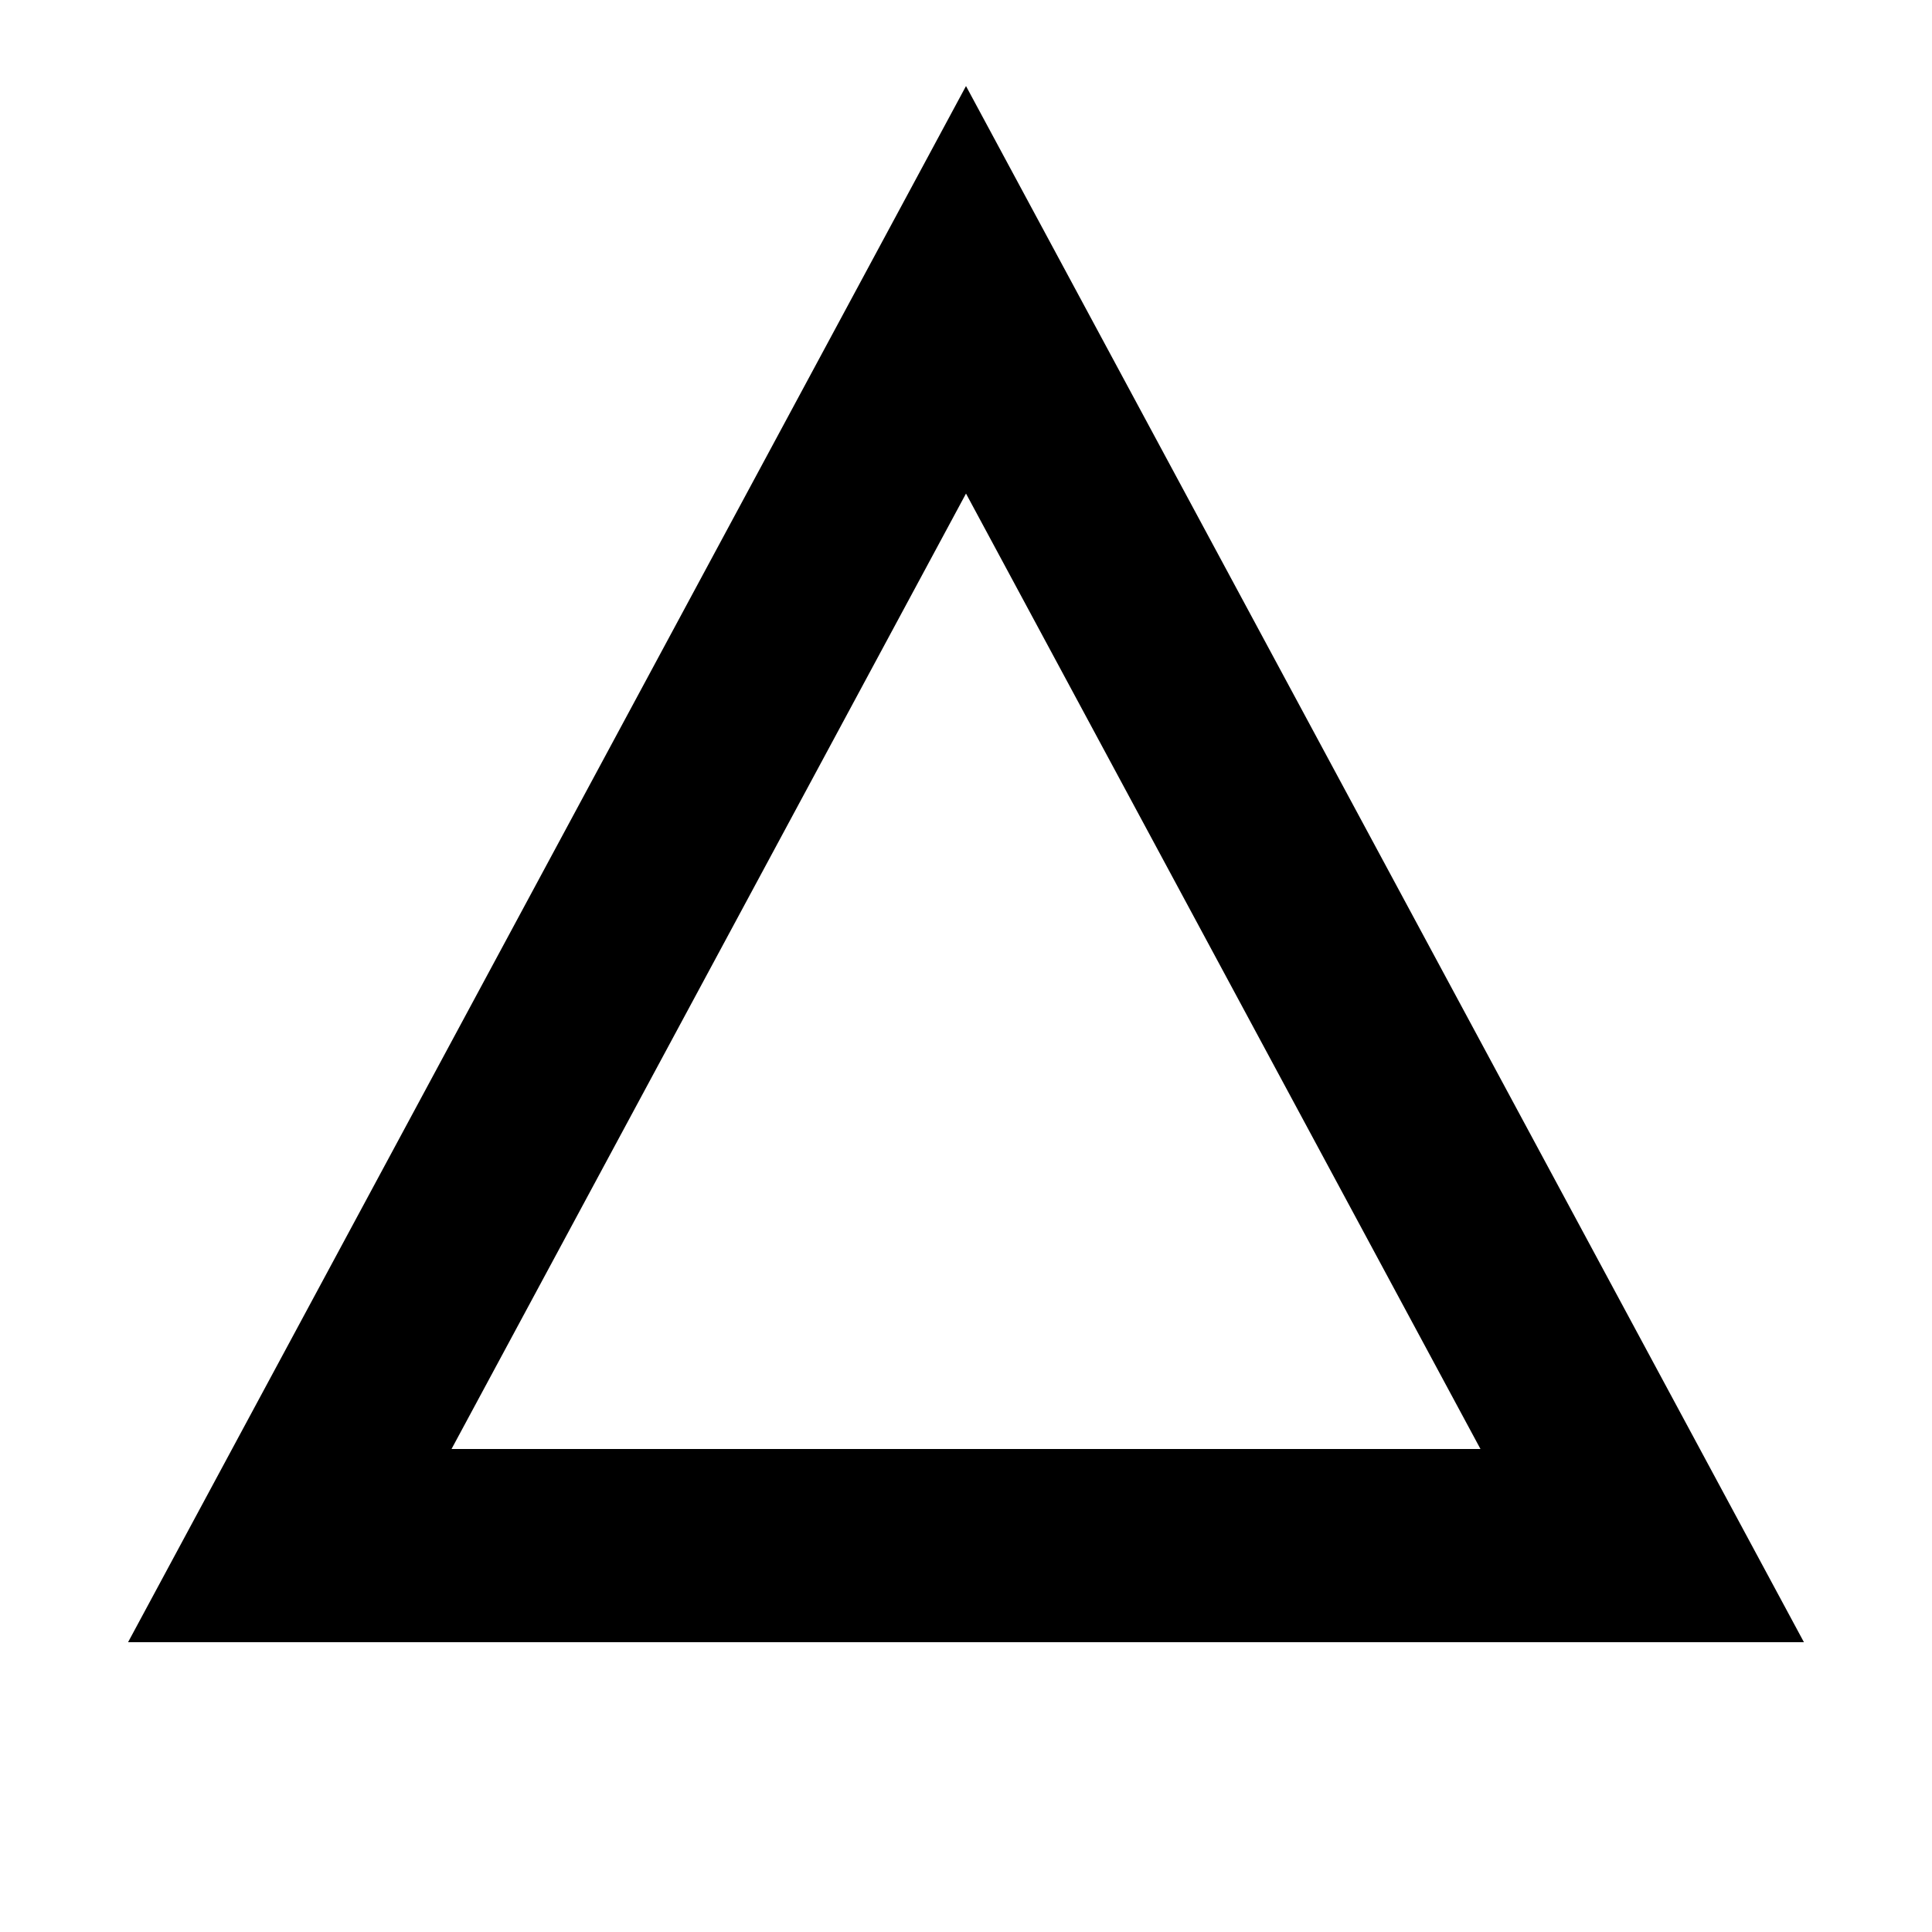
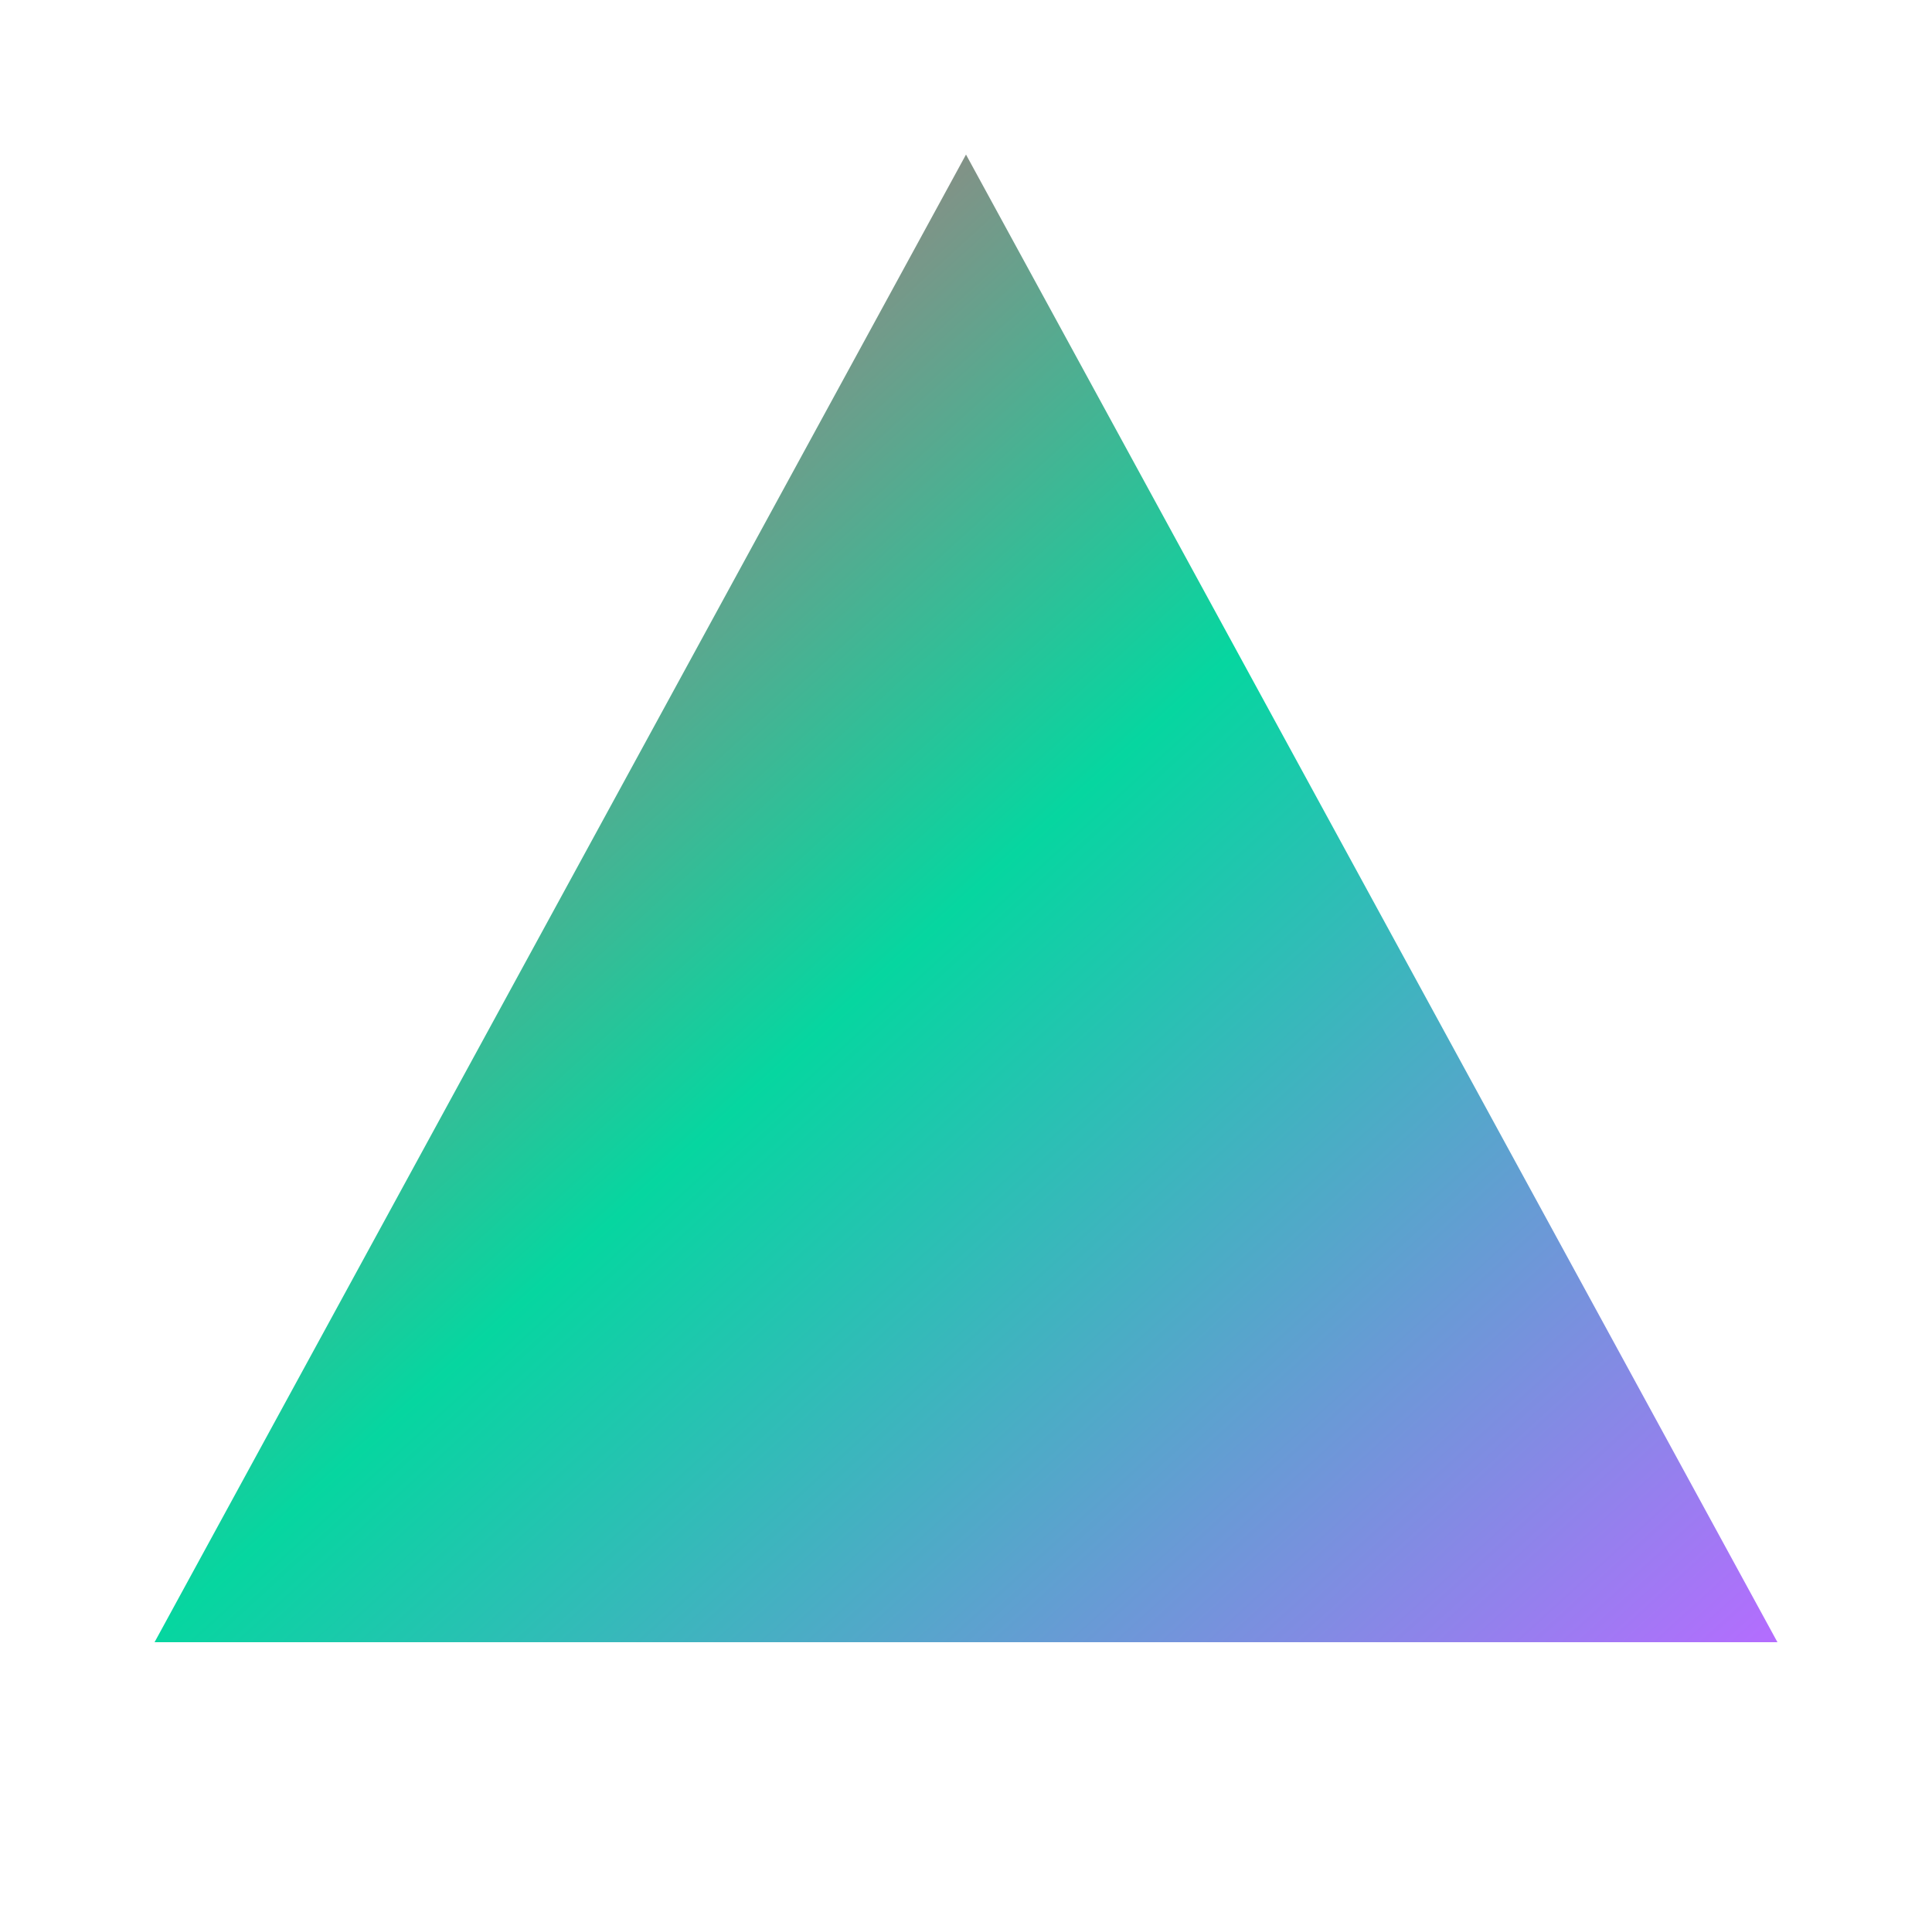
- <svg xmlns="http://www.w3.org/2000/svg" viewBox="0 0 100 100" fill="none">
+ <svg xmlns="http://www.w3.org/2000/svg" viewBox="0 0 100 100">
  <defs>
-     <linearGradient id="rainbow" x1="0%" y1="0%" x2="100%" y2="100%">
-       <stop offset="0%" stopColor="#ff4d6d" />
-       <stop offset="20%" stopColor="#ff8c42" />
-       <stop offset="40%" stopColor="#ffd166" />
-       <stop offset="60%" stopColor="#06d6a0" />
-       <stop offset="80%" stopColor="#4d9fff" />
-       <stop offset="100%" stopColor="#b56cff" />
+     <linearGradient id="g1" x1="0%" y1="0%" x2="100%" y2="100%">
+       <stop offset="0%" stop-color="#ff4d6d">
+         <animate attributeName="stop-color" values="#ff4d6d;#ff8c42;#ffd166;#06d6a0;#4d9fff;#b56cff;#ff4d6d" dur="4s" repeatCount="indefinite" />
+       </stop>
+       <stop offset="50%" stop-color="#06d6a0">
+         <animate attributeName="stop-color" values="#06d6a0;#4d9fff;#b56cff;#ff4d6d;#ff8c42;#ffd166;#06d6a0" dur="4s" repeatCount="indefinite" />
+       </stop>
+       <stop offset="100%" stop-color="#b56cff">
+         <animate attributeName="stop-color" values="#b56cff;#ff4d6d;#ff8c42;#ffd166;#06d6a0;#4d9fff;#b56cff" dur="4s" repeatCount="indefinite" />
+       </stop>
    </linearGradient>
  </defs>
-   <polygon points="50,15 15,80 85,80" stroke="url(#rainbow)" stroke-width="10" style="transform-origin: 50% 55%; animation: spin-slow 8s linear infinite;" />
-   <style>
-     @keyframes spin-slow {
-       from { transform: rotate(0deg); }
-       to { transform: rotate(360deg); }
-     }
-   </style>
+   <polygon points="50,8 8,85 92,85" fill="url(#g1)" stroke="none">
+     <animateTransform attributeName="transform" type="rotate" from="0 50 55" to="360 50 55" dur="8s" repeatCount="indefinite" />
+   </polygon>
</svg>
